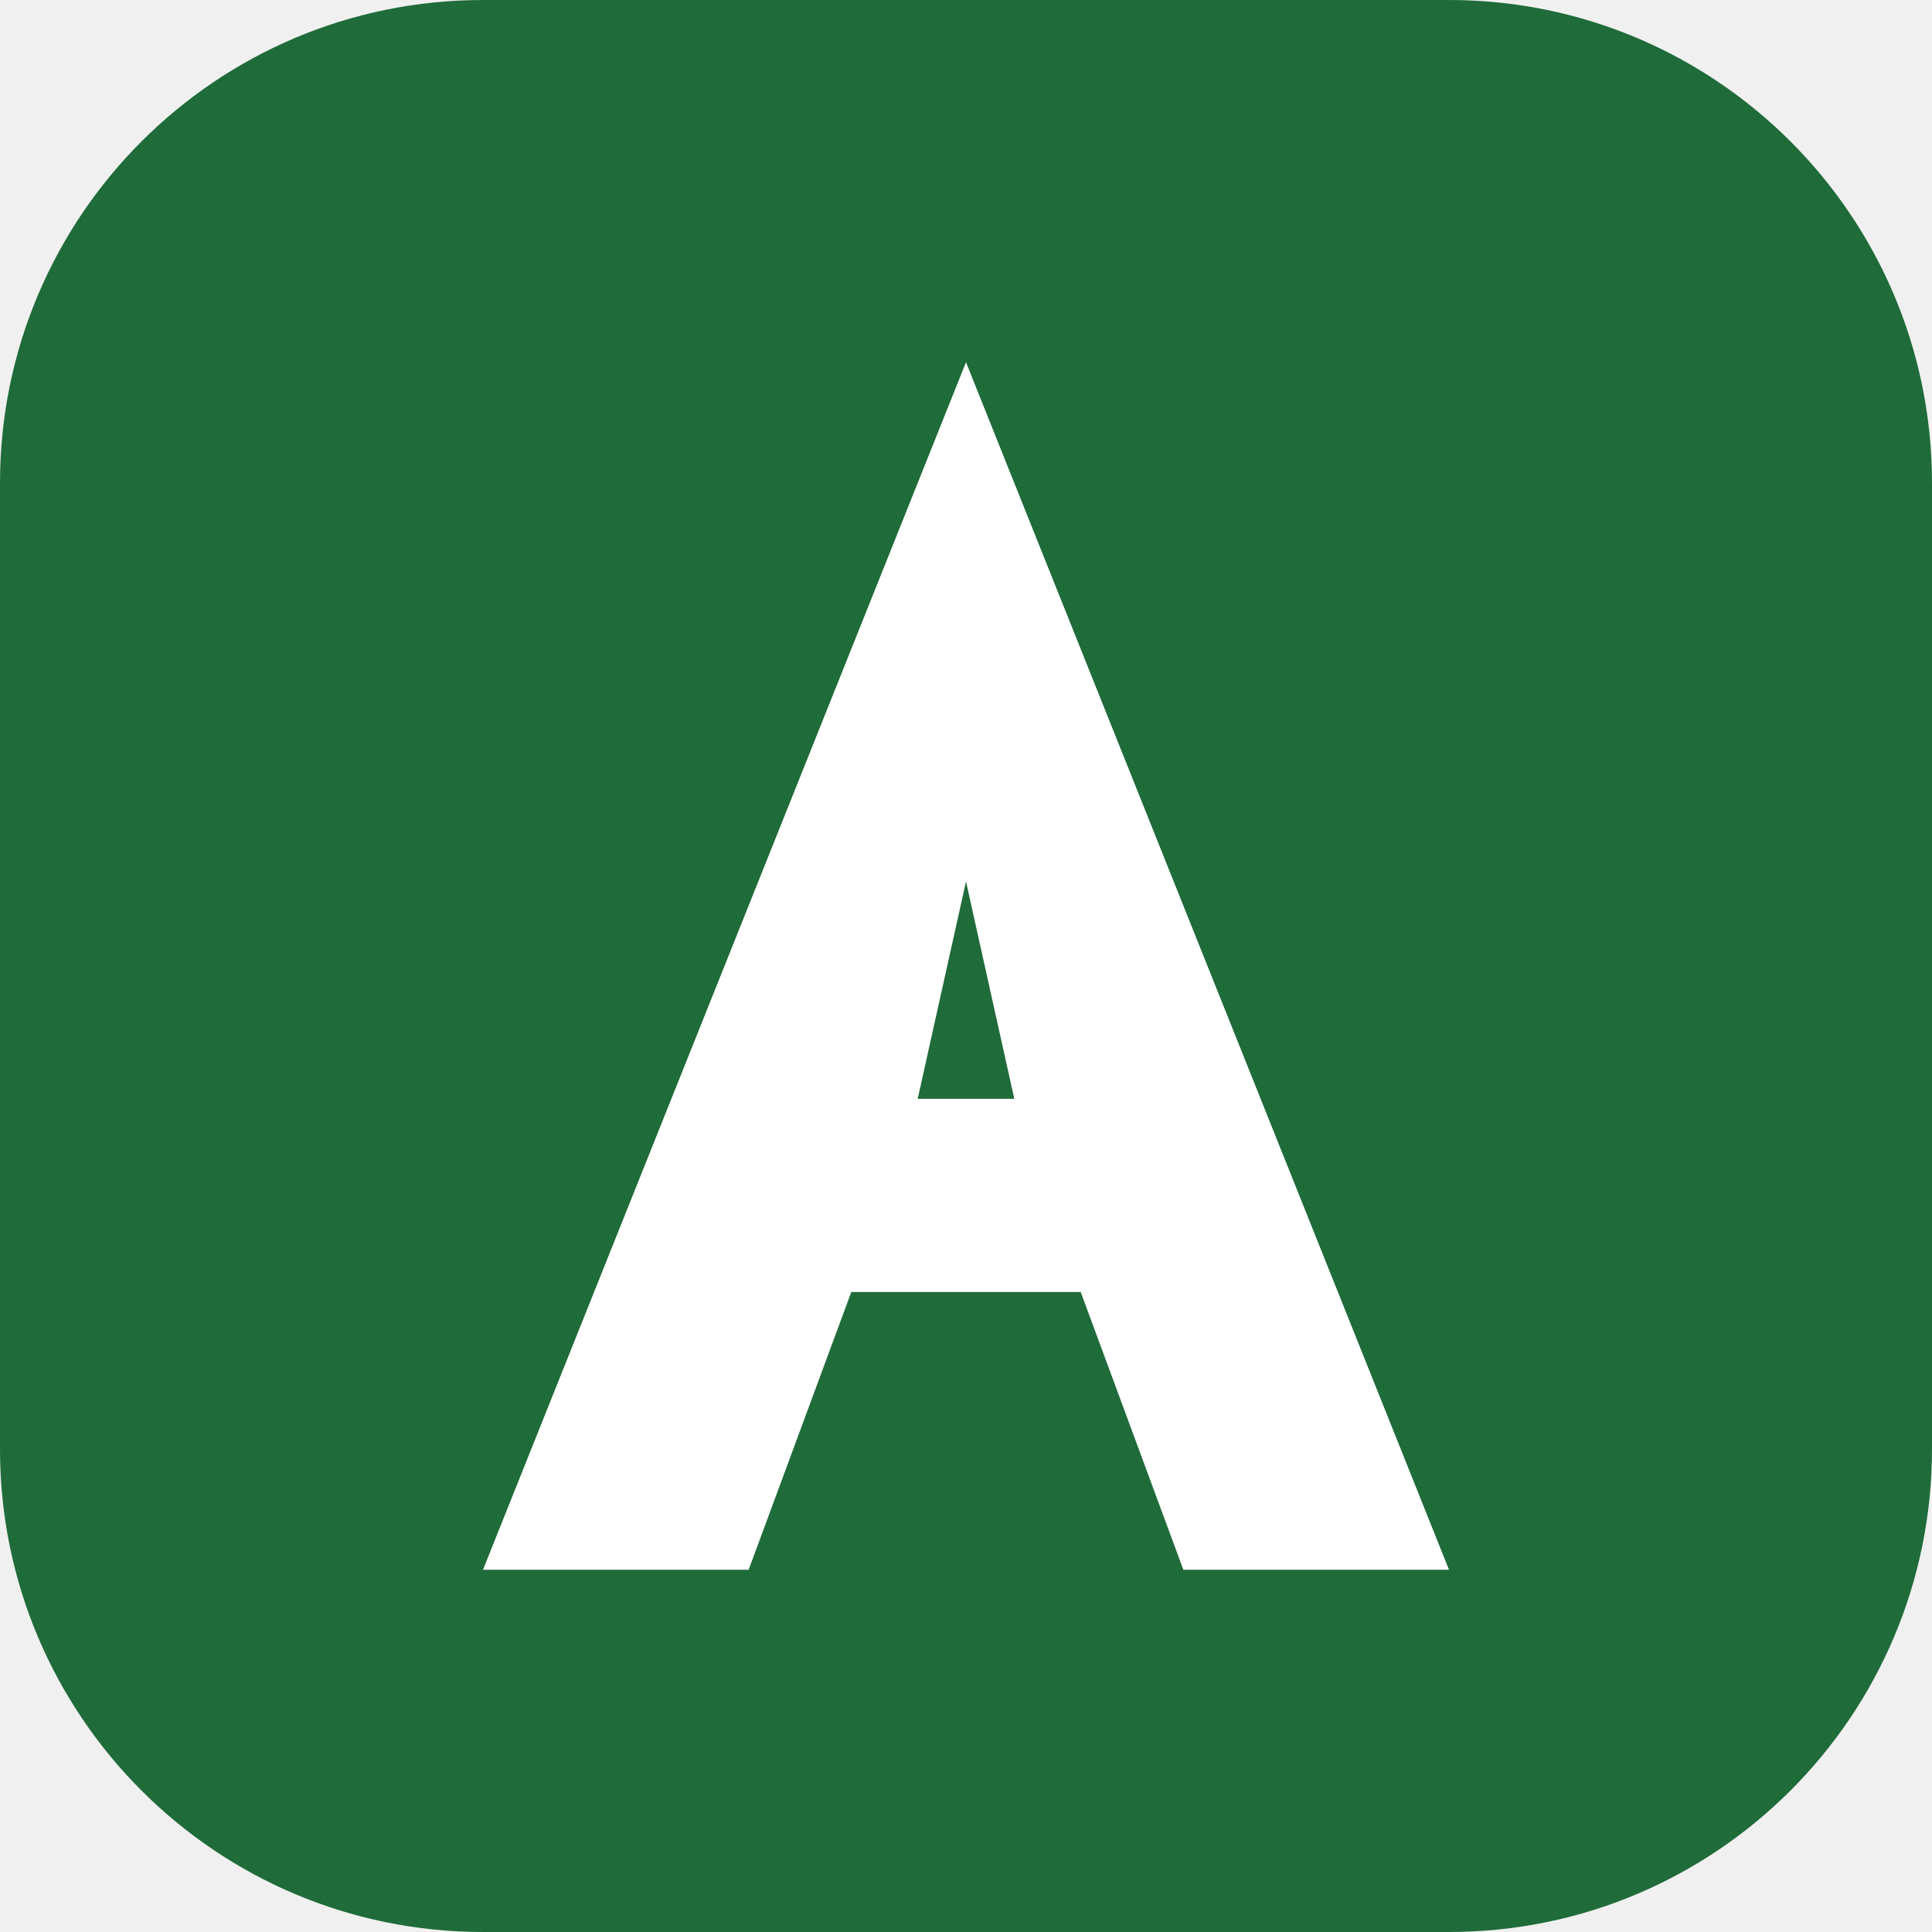
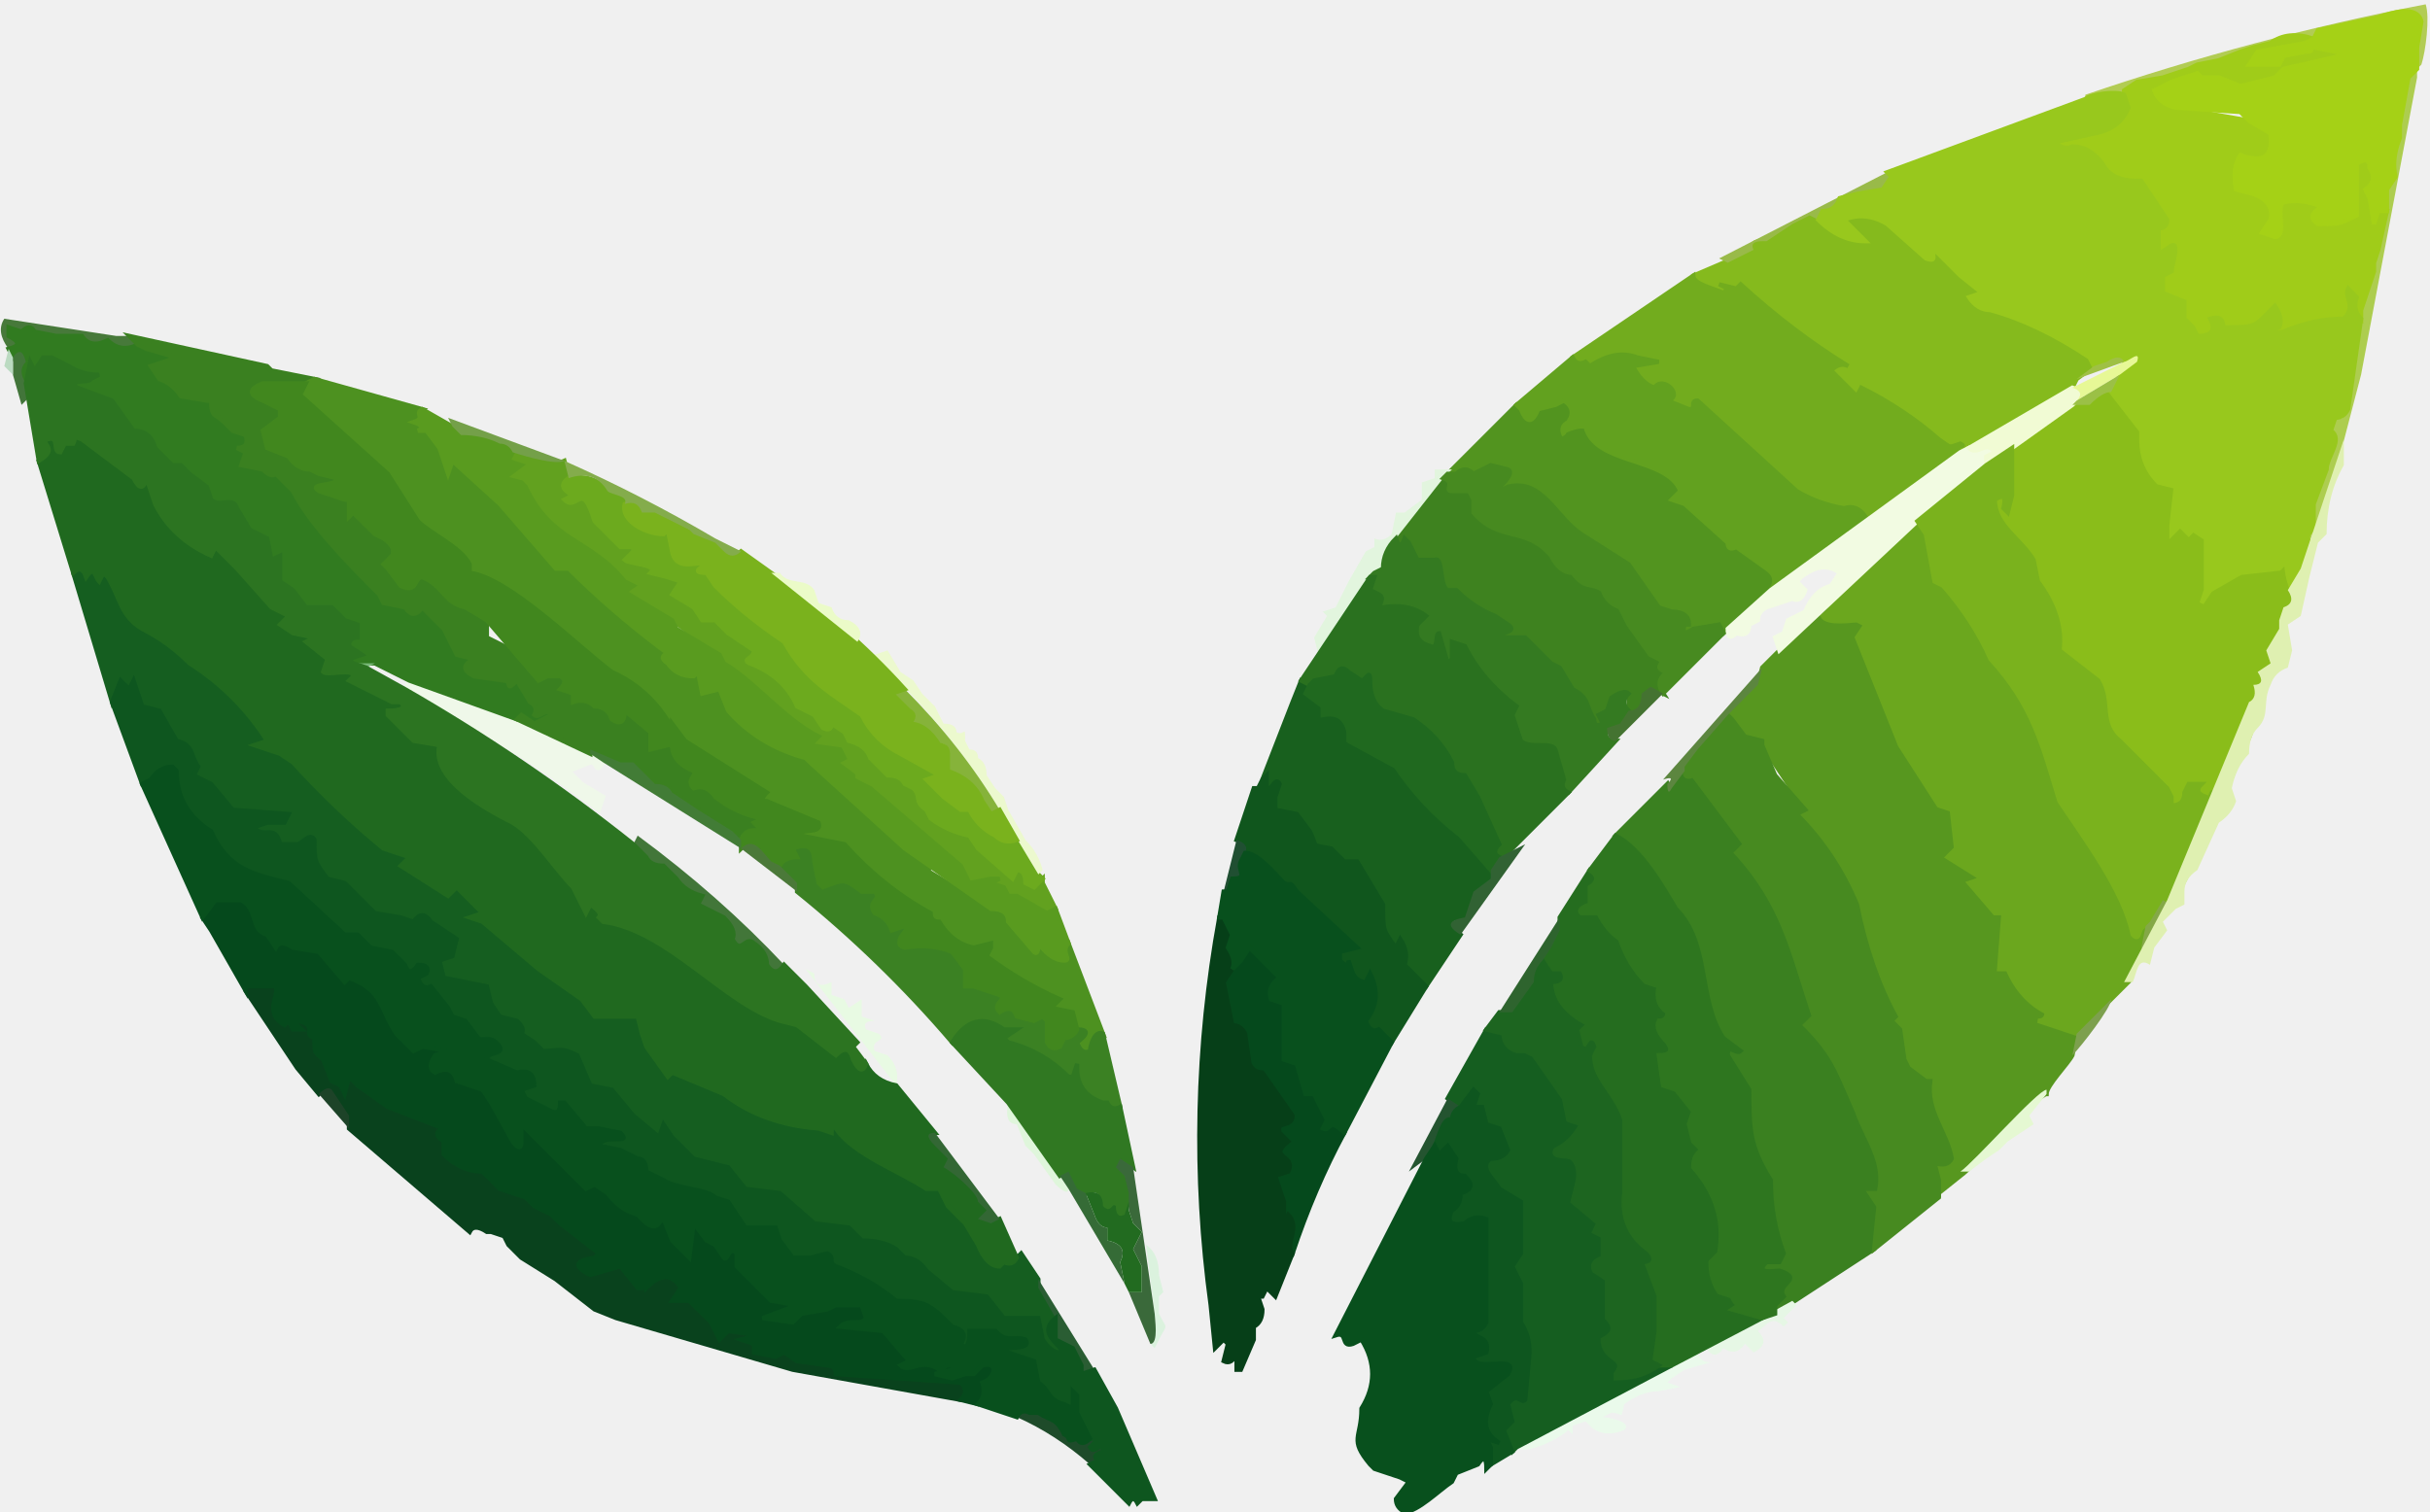
- <svg xmlns="http://www.w3.org/2000/svg" viewBox="0 0 32 32">
-   <rect width="32" height="32" rx="8" fill="#1f6b3a" />
-   <path d="M16 6l8 20h-4.4l-1.7-4.6h-3.8L12.4 26H8z M15.2 18.2h1.6L16 14.6z" fill="#fff" />
+ <svg xmlns="http://www.w3.org/2000/svg" width="564" height="351" fill-rule="evenodd" clip-rule="evenodd" viewBox="0 0 564 351">
+   <path fill="#57971f" stroke="#57971f" d="M424 140q2 2-1 3c1 2 7 1 8 1l2 1-2 3 10 25 9 14 3 1 1 9-2 2 8 5-3 1 6 7h2l-1 13h2q3 7 9 10 0 2-2 2l9 3-1 5c-1 2-6 7-6 9-2 0-17 17-20 19l-5 4v1-4l-1-4q3 1 4-1c-1-6-6-11-5-18h-1l-4-3-1-2-1-7-2-2 1-1q-6-11-9-26-5-12-14-21l2-1-10-15v-1l-4-1-3-4-1-1 2-2 5-5 1-4z" />
+   <path fill="#6ba71e" stroke="#6ba71e" d="m445 121 2 3h2l2 12q7 8 11 17c10 11 12 20 16 33 6 9 15 21 17 31 2 2 1-2 3-2l-1 5 1 1c-1 1-5 6-4 7l-4 4-1 1-5 5-2 2-9-3q2 0 2-2-6-3-9-10h-2l1-13h-2l-6-7 3-1-8-5 2-2-1-9-3-1-9-14-10-25 2-3-2-1c-1 0-7 1-8-1q3-2 1-3z" />
+   <path fill="#85ba1d" stroke="#85ba1d" d="M422 51q5 5 11 5l-5-5q5-2 10 1l9 8c3 1 1-1 2-2l6 6 5 4-3 1q2 3 5 3 11 3 23 11l1 2-4 3-1 2-24 14-2 1c-2-2 2-1 0-2-3 1-2 1-5-1q-8-7-18-12l-1 2-6-6q2-2 4-1-13-8-25-19l-1 1-4-1 2 1-1 1c-2-1-7-2-7-4l14-6q-1-2 2-2h1l6-4 4-2z" />
+   <path fill="#72ac1e" stroke="#72ac1e" d="M393 64c0 2 5 3 7 4l1-1-2-1 4 1 1-1q12 11 25 19-2-1-4 1l6 6 1-2q10 5 18 12c3 2 2 2 5 1 2 1-2 0 0 2l-22 15q-2-3-5-2-6-1-11-4l-23-21c-2 0 0 2-2 2l-5-2c4-1-1-6-3-3q-3-1-5-5l6-1-5-1q-6-2-11 2l-1-1q-2 1-3-1z" />
+   <path fill="#52941f" stroke="#52941f" d="m411 137-11 10-1-2-6 1q-3 2-2-1h1q0-3-4-3l-3-1-7-10-11-7c-6-4-9-13-17-11l-2 1-2 1c1-1 6-5 4-6l-4-1-4 2q-2-2-4 0h-2l1-1 15-15 1 1q2 5 4 0l4-1 2-1q3 2 1 5-2 1-1 3c-1-1 3-2 4-2q1-2 1 0c2 9 19 7 22 15l-2 2 3 1 10 9q0 2 2 1l7 5q3 2 1 5z" />
+   <path fill="#3e821f" stroke="#3e821f" d="M335 111c3 1 0 3 2 3h4l1 2v3c6 7 12 3 18 10q2 4 5 4c3 4 4 2 7 4q1 3 4 4l2 4 5 7 2 1c2 1-2 2 2 3q-3 2-1 5c-4-2-2-2-5 0q0 4-3 4v-4q-1-1-4 1l-1 3-2 1 1 2q-2 1-2-1c-2-3-1-5-5-7l-3-5-2-1-6-6h-5c-3-1 4-1 1-3l-3-2q-5-2-9-6h-2c-2-1-1-8-3-7h-4l-2-4-1-1q-1 3-2 0z" />
+   <path fill="#62a11f" stroke="#62a11f" d="m433 120-22 17q2-3-1-5l-7-5q-2 1-2-1l-10-9-3-1 2-2c-3-8-20-6-22-15h-1c-1 0-5 1-4 2q-1-2 1-3 2-3-1-5l-2 1-4 1q-2 5-4 0l-1-1 13-11q1 2 3 1l1 1q6-4 11-2l5 1-6 1q2 4 5 5c2-3 7 2 3 3l5 2c2 0 0-2 2-2l23 21q5 3 11 4 3-1 5 2zm-314-15c3 1 10 3 12 2l1 4q-3 2 1 4l-2 1c3 3 4-5 7 5l6 6h3v1l-2 2c1 1 8 1 6 3l4 1 3 1-2 3 5 3 2 3h3l1 1 2 2 6 4c0 2-3 2-1 3q8 3 11 10l4 2 2 3q2 1 2-1l3 2 1 2q4 1 5 4l4 4q3 0 4 2l2 1c2 2 0 3 3 5l1 2q4 3 9 4l2 3 8 7 1-2q2 0 2 3l2 1 2-2v1l3 6-2 1-7-4h-2l-1-2-3-1 2-1h-2l-5 1-2-4-21-18-4-2v-1l-4-3 2-1-1-2-7-1 2-2c-8-4-15-13-22-17l-1-2-11-8-10-6q-2 0 1-2l-2-1c-8-10-17-9-23-22l-1-1-4-1 4-3-3-1z" />
+   <path fill="#f2fbe2" stroke="#f2fbe2" d="m461 108-16 13-32 30-1-3 2-1 1-3 4-2q2-5 6-6l2-3q-4-3-9 1l-1 1 2 2q-1 3-3 2l-6 2q-2 1-2 3l-2 1q0 3-3 2-2 2-2-1l10-9 44-32 2-1c2 2 4-2 6 1l-2 1z" />
+   <path fill="#eff8e9" stroke="#eff8e9" d="M95 158a194 194 0 0 1 42 17l3 2c-2 3-1 0-3 0l-5 2 3 3 5 3-1 3q-21-16-45-28z" />
+   <path fill="#adcd4f" d="M561 16v2l-13 69-6 23-6 16q-1-2 1-3v-6l3-8c0-3 4-7 1-9l1-3q2 1 3-2l2-14 1-7v-2l3-9v-2l1-3 2-9v-5l2-3q-1-4 1-9v-3l2-11z" />
+   <path fill="#8abd1a" stroke="#8abd1a" d="m490 91 4 4 3 5v2q0 6 4 10l4 1-1 9v2l2-2 2 2 1-1 3 2v12l-1 3 2-3 7-4 9-1 1-1 1-4q-1 5 1 10 2 3-1 4l-1 3v2l-3 5 1 3-3 2q2 3-1 3 1 3-1 4 1 6-3 12v-1l-3 4-2 6c-3-1-1 2-3 1q-3-1-1-3h-3l-1 2q0 3-3 3v-2l-1-2-11-11c-5-4-2-9-5-14l-9-7q1-8-5-16l-1-5c-3-5-9-8-9-14q3-2 2 2l1 1 1-4v-11l14-10h4q3-3 5-3z" />
+   <path fill="#6caa1e" stroke="#6caa1e" d="M132 111q6-1 9 3c1 1 5 1 4 3-1 4 5 7 9 7l1-1 1 5c1 5 6 2 8 3q-4 2 0 2l2 3q7 7 16 13c5 9 11 12 18 17q3 6 9 9l9 5-3 1 8 7h2q2 4 6 6 2 2 5 1l5 8 1 1-2 2-2-1q0-3-2-3l-1 2-8-7-2-3q-5-1-9-4l-1-2c-3-2-1-3-3-5l-2-1q-1-2-4-2l-4-4q-1-3-5-4l-1-2-3-2q0 2-2 1l-2-3-4-2q-3-7-11-10c-2-1 1-1 1-3l-6-4-2-2-1-1h-3l-2-3-5-3 2-3-3-1-4-1c2-2-5-2-6-3l2-2v-1h-3l-6-6c-3-10-4-2-7-5l2-1q-4-2-1-4z" />
+   <path fill="#b2cc54" d="M561 16v-5l1-6c-1-4-7-2-10-1l-14 3-1 2q-6-2-10 1l-4 1-3 1-5 2-5 1-2 1-6 2-6 1-3 2v1c-2-1-8 0-9 1v-1a587 587 0 0 1 79-21c1 3 0 11-1 14z" />
+   <path fill="#a0cc19" stroke="#a0cc19" d="m537 9-2 1-11 2-2 3h7l1-2 5-1c3 0 0-1 2-1l5 1q3 1 1 1l-13 3-2 2-4 1-4 1-5-2h-4l-1-1-6 2-4 2q1 3 5 4l17 3 5 3q1 8-7 5-2 3-1 8l4 1q5 2 4 6l-2 3 3 1c3 0 0-7 2-8q5-1 9 1-3 2-1 4c5 0 5 0 9-2V38q3-2 3 1 2 3-1 5l1 2 1 6 1-3h2l-2 9-1 3v2l-3 9v2q-2-2-1-5l-2-2c-1 2 2 4-1 7q-7 0-14 3l-5 1 4-2q1-3-1-5c-5 5-4 5-12 5q0-3-3-2 1 4-3 4l-1-2-2-2v-4l-5-2v-4l2-1c0-1 2-7 0-6l-3 2v-6q2 0 2-2l-6-9h-1q-5 0-8-4t-7-4-4-1l9-2q6-1 8-6l-1-3v-1l3-2 6-1 6-2 2-1 5-1 5-2 3-1 4-1q4-3 10-1z" />
+   <path fill="#a5d116" stroke="#a5d116" d="m561 16-2 2-2 11v3q-2 5-1 9l-2 3v5h-2l-1 3-1-6-1-2q3-2 1-5 0-3-3-1v12c-4 2-4 2-9 2q-3-2 1-4-5-2-9-1c-2 1 1 8-2 8l-3-1 2-3q1-4-4-6l-4-1q-1-5 1-8 8 3 7-5l-5-3-2-2-15-1q-4-1-5-4l4-2 6-2 1 1h4l5 2 4-1 4-1 2-2 13-3q2 0-1-1l-5-1c-2 0 1 1-2 1l-5 1-1 2h-7l2-3 11-2 2-1 1-2 14-3c3-1 9-3 10 1l-1 6z" />
+   <path fill="#ecf9ce" d="m241 203-9-15a156 156 0 0 0-29-35v-1l3-1 3 5 3 2 2 3 3 3 2 4q3 0 3 2c2 1 2-2 2 2l1 2q2 0 2 2 2 1 2 4l2 3 2 2 1 3 4 7q3 3 4 7z" />
+   <path fill="#eafaeb" d="M394 314q1 3 4 2l-7 2-3 2-1 1 3 1-5 1q-4 0-8 3c-1 4 0 2-3 2l-2 1c1 0 7 1 5 3q-5 2-8-1l-1-1-3 1v2l-1-1c-2 2-10 6-12 4l36-19z" />
+   <path fill="#e2f5de" d="m337 109-1 1-1 1-11 14q-3 3-3 7l-2 1-1 1-12 18-1-4 3-5-1-1 3-1 3-6 4-7 2-1v-2q2 1 4-1l1-5h2l4-3v-4l3-1v-2z" />
+   <path fill="#347a21" stroke="#347a21" d="M324 125q1 3 2 0l1 1 2 4h4c2-1 1 6 3 7h2q4 4 9 6l3 2c3 2-4 2-1 3h5l6 6 2 1 3 5c4 2 3 4 5 7q0 2 2 1l-1-2 2-1 1-3q3-2 4-1-2 2 0 4l-2 3-3 1q-1 3 2 3l-11 12q-2-1-1-3l-2-7c-1-2-6 0-8-2l-2-6 1-2q-7-6-12-14l-3-1v4l-1 1-2-7c-1 0 0 4-2 3q-4-1-3-5l2-2q-4-3-10-2c-2 0 1-2-1-3l-2-1 1-3h-1l1-1 2-1q0-4 3-7z" />
+   <path fill="#e8fae3" d="m187 225 2 1q0 4 4 2v3l3 1 1 2 3-2v4l3 1q-3 0-2 2l3 1c2 2-2 1-1 4l3 1q3 3 2 7z" />
+   <path fill="#f1fbd4" stroke="#f1fbd4" d="M481 90q3 1 1 3l-1 1-14 10-6 4v-2l2-1c-2-3-4 1-6-1z" />
+   <path fill="#86b33a" d="M210 160q13 13 22 28l-2 1-2-3q-2-5-8-7v-4q0-3-2-2-3-5-7-5 2-2 0-3l-4-4z" />
+   <path fill="#7ab21d" stroke="#7ab21d" d="M467 104v11l-1 4-1-1q1-4-2-2c0 6 6 9 9 14l1 5q6 8 5 16l9 7c3 5 0 10 5 14l11 11 1 2v2q3 0 3-3l1-2h3q-2 2 1 3c2 1 0-2 3-1l5-10v1q-6 17-16 35l-2-1-3 5-1 1c-2 0-1 4-3 2-2-10-11-22-17-31-4-13-6-22-16-33q-4-9-11-17l-2-1-2-11-2-3 16-13zm-322 13q3-1 4 2h3l2 1 7 4 5 2 2 2q2 2 4 0l7 5a175 175 0 0 1 31 27l-3 1 4 4q2 1 0 3 4 0 7 5 2 0 2 2v4q6 2 8 7l2 3 2-1 4 7q-3 1-5-1-4-2-6-6h-2l-4-3-4-4 3-1-9-5q-6-3-9-9c-7-5-13-8-18-17q-9-6-16-13l-2-3q-4 0 0-2c-2-1-7 2-8-3l-1-5-1 1c-4 0-10-3-9-7z" />
+   <path fill="#427639" d="M148 194q19 14 34 30-2 3-4 0 0-3-3-5c-2-2-3 3-5-1q1-2-2-5l-6-3 1-2q-4-1-6-4l-3-3q-3 0-4-2l-3-3z" />
+   <path fill="#99ba49" d="m438 40 1 1-2 3-6 1-4 1q0 3-4 3l-1 2-2-1-4 2-6 4h-1q-3 0-2 2l-6 3-2-1z" />
+   <path fill="#98c81d" stroke="#98c81d" d="m493 22 1 3q-2 5-8 6l-9 2q2 2 4 1 4 0 7 4 2 4 8 4h1l6 9q0 2-2 2v6l3-2c2-1 0 5 0 6l-2 1v4l5 2v4l2 2 1 2q5 0 3-4 3-1 3 2c8 0 7 0 12-5q2 3 1 5l-4 2 5-1q7-3 14-3c3-3 0-5 1-7l2 2q-1 3 1 5l-1 7-2 14q-1 2-3 2l-1 3c3 2-1 6-1 9l-3 8v6q-2 1-1 3l-1 6-3 5q-2-5-1-10l-1 4-1 1-9 1-7 4-2 3 1-3v-12l-3-2-1 1-2-2-2 2v-2l1-9-4-1q-4-4-4-10v-2l-7-9 2-4 4-3c1-3-2 0-3 0q-1-2-4 0l-3 1-1-2q-12-8-23-11-3 0-5-3l3-1-5-4-6-6c-1 1 1 3-2 2l-9-8q-5-3-10-1l5 5q-6 0-11-5l1-2q3 0 4-3l4-1 6-1 2-3-1-1 46-17c1-1 7-2 9-1z" />
+   <path fill="#47793a" d="M27 78h3l2 2q-4 2-7-1-4 2-6-1h-6l-5-1q-1-2-3 0l-3-1v2q4 2 0 3-3-4-1-7z" />
+   <path fill="#317b20" stroke="#317b20" d="m32 80 2 1 7 2-1 1-5 1 2 3q3 1 5 4l6 1h1c0 4 1 3 3 5l2 2 3 1q0 3-2 3l2 1-1 3 5 1q1 2 3 1l4 4c4 8 14 18 20 24l1 2 5 1q2 3 4 0l5 5 3 6 4 1q-4 2 0 4l7 1c2 0 0 3 3 0l3 5q2 2 1 3c1 1 3-2 4 0l-4 2-3-2-1 1-25-9-8-4h-5l-1-1 3-1-3-2q0-2 2-2v-3l-3-1-3-3h-6l-6-6v-6l-2 1-1-5-4-2-3-5c-1-3-4 0-6-2l-1-3-4-3-2-2h-2l-2-2-2-2q-1-4-5-4l-5-7-8-3c-3-2 3-1 3-2l2-1q-4 0-7-2l-4-2h-2l-2 3-1-2-1 5q-2-2 0-5-1-4-3-1l-1-2q4-1 0-3v-2l3 1q2-2 3 0l5 1h6q2 3 6 1 3 3 7 1z" />
+   <path fill="#3a8020" stroke="#3a8020" d="m30 78 32 7 1 1 10 2-2 1H61q-5 2 0 4l4 2v2l-4 3 1 4 5 2q2 3 5 3l2 1 4 1c1 2-7 1-4 3l6 2h1v4l1-1 5 5 2 1q3 2 2 4l-2 2 1 1 3 4c4 2 3-2 5-2 5 2 5 6 10 7l5 3v4l4 2 10 7h3q2 2 0 3l3 1v2q3-1 5 1 3 0 4 3 3 2 3-2l6 5v4l4-1h1q0 5 5 6c1 1-2 2 0 4q3-1 5 2 5 4 11 5l-2 1 2 2q-4-1-5 2l-2-2-8-5-6-4q-1-2-4-2l-5-5h-3l-7-3v1l-17-8 1-1 3 2 4-2c-1-2-3 1-4 0q1-2-1-3l-3-5c-3 3-1 0-3 0l-7-1q-4-2 0-4l-4-1-3-6-5-5q-2 3-4 0l-5-1-1-2c-6-6-16-16-20-24l-4-4q-1 1-3-1l-5-1 1-3-2-1q3 0 2-3l-3-1-2-2c-2-2-3-1-3-5h-1l-6-1q-2-3-5-4l-2-3 6-2-7-2-2-1zm361 101q0 2 2 1 6 5 8 11l4 5-2 2c11 12 13 23 18 38l-2 2c7 7 8 11 12 20 2 6 7 12 5 19h-2l2 3-1 10-23 15v-2l2-2c-2-3 5-4-1-6-1 0-6 1-3-2h3l1-2q-3-8-3-17c-5-8-5-12-5-21l-5-8c0-3 2 0 3-1l-4-3c-6-9-3-22-11-30-3-5-8-14-14-17l12-12q1 3 1 1z" />
+   <path fill="#478a20" stroke="#478a20" d="m400 147-14 14q-2-3 1-5c-4-1 0-2-2-3l-2-1-5-7-2-4q-3-1-4-4c-3-2-4 0-7-4q-3 0-5-4c-6-7-12-3-18-10v-3l-1-2h-4c-2 0 1-2-2-3l1-1h2q2-2 4 0l4-2 4 1c2 1-3 5-4 6l2-1 2-1c8-2 11 7 17 11l11 7 7 10 3 1q4 0 4 3h-1q-1 3 2 1l6-1zm1 19 1 1 3 4 4 1v1l3 7 7 8-2 1q9 9 14 21 3 15 9 26l-1 1 2 2 1 7 1 2 4 3h1c-1 7 4 12 5 18q-1 2-4 1l1 4v4l-15 12 1-10-2-3h2c2-7-3-13-5-19-4-9-5-13-12-20l2-2c-5-15-7-26-18-38l2-2-12-16q-2 1-2-1v-1l3-4z" />
+   <path fill="#4d9120" stroke="#4d9120" d="m73 88 25 7c-2 1 1 2-2 3q3 1 1 2h2l3 4 2 6 1-3 11 10 13 15h3q10 10 22 19c2 1-2 1 1 3q2 3 6 3l1-1 1 5 4-1 2 5q7 8 18 11l1 1 22 20 7 4-2 1 15 9q4 0 4 3l6 7q1 1 1-2 3 4 6 4c2 0-1-2 1-4l8 21c-2-1-3 3-3 4q-1 1-3-2 4-3 0-3l-1-4-5-1 2-2q-9-4-17-10l1-2v-1l-4 1q-5-2-8-6-2 0-2-2-11-7-20-16h-1l-2-1-7-1c-1-2 5 0 4-3l-12-5q-2 0 0-2l-1-1-18-11-3-4v1q-5-9-14-13c-8-6-24-22-33-23v-2c-2-4-9-7-12-10l-7-11-20-18-3-1h3l1-2z" />
+   <path fill="#3b8123" stroke="#3b8123" d="M250 239q4 0 0 3 1 3 3 2c0-1 1-5 3-4l4 17q-2 1-3-1h-1q-6-2-6-8v-1l-1 3h-1q-6-5-14-8l-1-1 3-2h-3q-7-4-12 3a272 272 0 0 0-36-35v-2l-4-4q1-3 4-2l-1-2q5-2 5 3l1 5 1 1c5-2 5-2 9 1h3c2 2-2 2 0 5q3 1 4 4l3-1c3-1-4 4 0 5q6-1 11 1l3 4v4h2l6 2c2 1-2 2 0 4q3-2 4 1l4 1 2-1 1 1v5q1 2 3 1l1-2q2 1 3-2z" />
+   <path fill="#599b1f" stroke="#599b1f" d="m98 95 7 4 2 2q5 0 9 2 2 0 3 2l-1 2 3 1-4 3 4 1 1 1c6 13 15 12 23 22l2 1q-3 2-1 2l10 6 1 2 10 6 1 2c7 4 14 13 22 17l-2 2 7 1 1 2-2 1 4 3v1l4 2 21 18 2 4 5-1h2l-2 1 3 1 1 2h2l7 4 2-1 3 8c-2 2 1 4-1 4q-3 0-6-4 0 3-1 2l-6-7q0-3-4-3l-20-14-22-20-1-1q-11-3-18-11l-2-5-4 1-1-5-1 1q-4 0-6-3c-3-2 1-2-1-3q-12-9-22-19h-3l-13-15-11-10-1 3-2-6-3-4h-2q2-1-1-2c3-1 0-2 2-3z" />
+   <path fill="#41871e" stroke="#41871e" d="m71 89-1 2h-3l3 1 20 18 7 11c3 3 10 6 12 10v2c9 1 25 17 33 23q9 4 14 13v-1l3 4 19 12q-2 2 0 2l12 5c1 3-5 1-4 3l10 2q9 10 20 16 0 2 2 2 3 5 8 6l4-1v1l-1 2q8 6 17 10l-2 2 5 1 1 4q-1 2-3 2l-1 2q-2 1-3-1v-5l-1-1-2 1-4-1q-1-3-4-1c-2-2 2-3 0-4l-6-2h-2v-4l-3-4q-5-2-11-1c-4-1 3-6 0-5l-3 1q-1-3-4-4c-2-3 2-3 0-5h-3c-4-3-4-3-9-1l-1-1-1-5q0-5-5-3l1 2q-3 0-4 2l-2-1c-2-2-4-6-7-3v-2q1-3 5-2l-2-2 2-1q-6-1-11-5-2-3-5-2c-2-2 1-3 0-4q-5-2-5-6h-1l-4 1v-4l-6-5q0 4-3 2-1-3-4-3-2-2-5-1v-2l-3-1q2-2 0-3h-3l-2 1-12-14-5-3c-5-1-5-5-10-7-2 0-1 4-5 2l-3-4-1-1 2-2q1-2-2-4l-2-1-5-5-1 1v-4h-1l-6-2c-3-2 5-1 4-3l-4-1-2-1q-3 0-5-3l-5-2-1-4 4-3v-2l-4-2q-5-2 0-4z" />
+   <path fill="#84ac4c" d="M131 107q18 8 35 18l6 3q-2 2-4 0l-2-2-5-2-1-1-8-4h-3q-1-3-4-2c1-2-3-2-4-3q-3-5-9-3z" />
+   <path fill="#427c36" d="M172 195v2l-32-20-3-2v-1l7 3h3l5 5q3 0 4 2l6 4 8 5z" />
+   <path fill="#e6f7e5" d="m416 302 1 1-3 3 1 1-1 1c-3-3-4 0-6 1q3 3-1 5l-2-2q-2 3-5 1-2 3-4 0z" />
+   <path fill="#e5f8d2" d="m475 254-4 5 1 2-3 2-3 2-2 2-3 2-4 3h-2c3-2 18-19 20-19" />
+   <path fill="#5c863f" d="m409 155-1 4-7 7-7 8-3 4v1l-3 4q-1 2-1-1 2-2-1-1z" />
+   <path fill="#74a049" d="m104 97 27 10c-2 1-9-1-12-2q-1-2-3-2-4-2-9-2l-2-2z" />
+   <path fill="#ebfbc8" d="M179 133h2c2 3 6 1 8 4l1 3 3 1q1 3 4 3 4 2 2 5z" />
+   <path fill="#dff6db" d="m234 256 14 20c0 2-3-1-3-1l-5-7-2-2-2-5q-3 0-2-5" />
+   <path fill="#dbf2de" d="M266 289q3 2 3 7l1 4-1 1v4c2 4 2 2 0 6l-1 2-1-1c2 0 1-6 1-7z" />
+   <path fill="#307822" stroke="#307822" d="m260 257 3 14-3-2-1 2 2 2 1 4v2l-1 3q-3 1-2-2c-1-1-1 2-3 0q0-5-4-3l-2-1-2-4-2 1-12-17-13-14q5-8 12-3h3l-3 2 1 1q8 2 14 8h1l1-3v1q0 6 6 8h1q1 2 3 1z" />
+   <path fill="#e7f896" d="m492 87-10 6q2-2-1-3l12-6c1 0 4-3 3 0z" />
+   <path fill="#447331" d="m386 161-11 11q-2 0-2-3l3-1 2-3q3 0 3-4c3-2 1-2 5 0" />
+   <path fill="#4b7939" d="m181 201 4 4v2l-13-10c3-3 5 1 7 3z" />
+   <path fill="#84a847" d="m504 210-6 11-1-1 1-5 1-1 3-5z" />
+   <path fill="#dff0b1" d="M544 102v6q-4 7-4 16l-2 2-2 8-2 9-3 2 1 6-1 4q-3 1-4 4c-2 4 0 7-3 10q-2 2-2 6-3 3-4 8l1 3q-1 3-4 5l-5 11q-3 2-3 5v3l-2 1-3 3 1 2-3 4-1 4c-3-2-3 2-4 4h-2l10-19 19-46q2-1 1-4 3 0 1-3l3-2-1-3 3-5v-2l1-3q3-1 1-4l3-5z" />
+   <path fill="#7da04e" d="M490 232c0 2-7 11-9 13l1-5 2-2z" />
+   <path fill="#9fc045" d="m493 84-11 4 4-3 3-1q3-2 4 0" />
+   <path fill="#9bc046" d="m492 87-2 4q-2 0-5 3h-4l1-1z" />
+   <path fill="#42753a" d="m6 89 1 3-2 2-2-7v-4q2-3 3 1-2 2 0 5" />
+   <path fill="#bbdac1" d="m2 81 1 2v4l-2-2z" />
+   <path fill="#78b877" d="m87 154-2 1-3-1z" />
+   <path fill="#98b98a" d="M61 85h1z" />
+   <path fill="#155e20" stroke="#155e20" d="m237 291 4 6v2l4 7c-5 4 3 7 1 8q-2 0-4-3l-1-5h-8l-4-5-8-1-6-5q-2-3-5-3l-2-2q-3-2-8-2l-3-3-8-1-8-7-8-1-4-5-8-2-5-5-2-3-1 3-6-5-5-6-5-1-3-7c-4-2-4-1-8-1l-2-2-3-2q1-1-1-3l-4-1-2-3-1-4-10-2-1-4 3-1 1-4-6-4q-2-3-4 0l-3-1-6-1-2-2-5-5-4-1c-3-4-3-4-3-9-1-2-3 1-4 1h-4c-1-5-4-1-6-4l3-1h4l1-2-13-1-5-6-4-2 1-2c-2-3-1-5-5-6l-4-7-4-1-2-6-1 2-2-2-2 5-9-30q2-2 3 1c2-3 2 0 3 1l1-2 1 1c3 5 3 9 8 12q6 3 11 8 10 7 18 18l-3 1 6 2 3 2q10 11 21 20l6 2-2 2 11 7 2-2 6 6-3 1 3 1 13 11 10 7 3 4h10l1 4 1 3 5 7 1-1 12 5q9 7 22 8l3 1s0-3 1-1c4 6 15 10 21 14h3l2 4 13 13q2 1 3-1zm108-52 4 1q0 3 3 4h2l2 1 7 10 1 5 3 1q-2 4-6 6c-1 2 3 1 4 2q2 2 1 6l-1 4 6 5-1 2 2 1v5q-3 1-2 3l3 2v9q3 3-1 5c0 5 6 4 3 8v1q6 0 10-3h3l-36 19-1 1-2-5 2-2-1-4c2-3 3 0 4-1l1-11q1-4-2-7v-9l-2-4 2-3v-12l-5-3c-1-2-5-5-2-7q3 0 4-2l-2-5-3-1-1-4h-2l1-3-1-1-3 4-3-2z" />
+   <path fill="#256d1f" stroke="#256d1f" d="M369 202q3 2 0 4v4l-2 2h4q2 4 5 6 2 6 6 10l3 1q0 4 2 6 0 2-2 2-1 3 2 5 2 3-2 3l1 7 3 1 4 5-1 3 1 4 2 2q-2 1-2 4 7 9 6 20l-2 2q0 4 2 7l3 1c1 3 3 1 0 3l7 2-21 11h-3l-2-1 1-7v-8l-3-8q3 0 1-2-7-5-6-14v-17c-2-6-7-9-7-15l1-2c-1-3-1 2-3 0l-1-4 1-1q-6-4-7-10 2 0 2-2h-2l-2-3q0-2 2-3l2-4v-3z" />
+   <path fill="#18601e" stroke="#18601e" d="m302 158 2 1-1 2 4 3v2q5-1 6 4v2l11 6q6 9 15 16l7 8v2l-4 3-2 6q-6 0-1 4l-8 12-5-5q1-3-1-6l-1 2c-3-4-3-4-3-10l-6-10h-3l-3-3c-5-1-3 0-5-4l-3-4-5-1v-3l1-3c-1-2-2 2-3 1v-3l-1 1 7-18z" />
+   <path fill="#09421d" stroke="#09421d" d="m223 325-39-7-41-12-5-2-9-7-8-5-3-3-1-2-3-1h-1q-3-2-4 0l-28-24v-3l-4-6q-1-1-3 1l-5-6-12-18v-1h7c1 2-3 6 2 9l1-1 1 2h2l-2-2h1c5 1 1 3 4 4 0 4 0 3 2 5l2 5 2 1 1 2 1-4 2 2 7 5 3 1 10 4q-3 1 0 3v3q4 3 9 4l4 4 3 1 3 1 2 2 4 2 2 2q5 2 9 7l-1 1q-7 1-1 4l7-2 4 5h1q0-2 1 0 5-5 8 0l-2 3h4l5 5 2 4 2-2 7 1-4 1 3 1v2l5 1 2-1 3 2 7 1q2 0 2 2l29 2q2 2 0 4z" />
+   <path fill="#05491c" stroke="#05491c" d="m227 326-4-1q2-2 0-4l-29-2q0-2-2-2l-7-1-3-2-2 1-5-1v-2l-3-1 4-1-7-1-2 2-2-4-5-5h-4l2-3q-3-5-8 0 0-2-1 0h-1l-4-5-7 2q-6-3 1-4l1-1-9-7-2-2-4-2-2-2-3-1-3-1-4-4q-5 0-9-4v-3q-3-2 0-3l-13-5-7-5-2-2-1 4-1-2-2-1-2-5c-2-2-2-1-2-5-3-1 1-3-4-4h-1l2 2h-2l-1-2-1 1c-5-3-1-7-2-9h-7v1l-8-14-2-3 3-4h6c4 2 2 7 6 8l2 3q1-2 4 0l6 1 6 7 1-1c8 3 7 7 11 13l4 4 2-1 6 1-3 1q-2 3 0 4 4-2 5 2l6 2 2 3 5 9s2 3 2 0v-4l17 14 3 2q3 4 7 5l2 2c3 2 3-1 4-1l2 5 2 2 2 2 1-8 3 4 2 1 2 3c1 1 1-3 3-1v3l8 8 6 1-8 3 7 1 2-2 8-2h6l1 3c-1 2-4 0-6 2l10 1 6 7-2 1c2 2 5-2 9 1l2-1q3 0 1 1l-4 1 4 1 3-1h2l2-2c4-1 3 3 0 4q1 3-1 5zm85-63q-7 13-12 28c-2-2 2-6-1-9l-1 2v-5l-2-6 3-1c2-4-5-3 0-7l-2-2c-1-3 3-1 3-4l-7-10q-2 0-3-2l-1-7q-1-2-3-2l-2-10 2-3 2-2 2-3 1 1 6 6q1 0 0 0-2 2-2 5l3 1v13l3 1 2 7h2l3 6-1 2c2 1 1-3 5 1z" />
+   <path fill="#2a711f" stroke="#2a711f" d="M318 134h1l-1 3 2 1c2 1-1 3 1 3q6-1 10 2l-2 2q-1 4 3 5c2 1 1-3 2-3l2 7 1-1v-4l3 1q4 8 12 14l-1 2 2 6c2 2 7 0 8 2l2 7q-1 2 1 3l-11 11-3 3-2 1q-2-1 0-3l-5-11-3-5q-3 0-3-3-3-6-9-10l-7-2q-3-2-3-7c0-3-1 0-2 0l-3-2q-1-2-3 1l-5 1-1 1-2-1z" />
+   <path fill="#20691f" stroke="#20691f" d="M201 247q2 4 7 5l9 11q-3 0 0 3l3 3-1 2c2 1 8 6 8 8l2 2-2 2 3 1 2-1 4 9q-1 2-3 1l-1 1q-3 0-5-5l-3-5-4-4-2-4h-3c-6-4-17-8-21-14-1-2-1 1-1 1l-3-1q-13-1-22-8l-12-5-1 1-5-7-1-3-1-4h-10l-3-4-10-7-13-11-3-1 3-1-6-6-2 2-11-7 2-2-6-2q-11-9-21-20l-3-2-6-2 3-1q-7-11-18-18-5-5-11-8c-5-3-5-7-8-12l-1-1-1 2c-1-1-1-4-3-1q-1-3-3-1l-8-26c5-3 0-4 2-5 3-1 1 3 3 3l1-2h2c1-2-1-2 2-1l12 9q2 4 3 0l2 6q4 7 13 12l1-2 4 4 1 1 8 9 4 2-2 2 3 2 5 1-2 1 5 4-1 3c1 1 7-1 7 1l-1 1 10 5h2c2 2-2 2-3 2v1l6 6 6 1c-2 8 11 15 17 18 5 3 10 11 14 15l3 6 1-2q3 2 2 3l1 1c15 2 28 19 41 23l4 1 1 1q5 2 8 6 3-3 4 1 2 4 3 1zm147-48-2 3-7-8q-9-7-15-16l-11-6v-2q-1-5-6-4v-2l-4-3 1-2 1-1 5-1q1-3 3-1l3 2c1 0 2-3 2 0q0 5 3 7l7 2q6 4 9 10 0 3 3 3l3 5 5 11q-2 2 0 3z" />
+   <path fill="#1d6520" stroke="#1d6520" d="m358 223 2 3h2q1 2-2 2 0 6 7 10l-1 1 1 4c2 2 2-3 3 0l-1 2c0 6 5 9 7 15v17q-1 9 6 14 2 2-1 2l3 8v8l-1 7 2 1q-4 3-10 3v-1c3-4-3-3-3-8q4-2 1-5v-9l-3-2q-1-2 2-3v-5l-2-1 1-2-6-5 1-4q1-4-1-6c-1-1-5 0-4-2q4-2 6-6l-3-1-1-5-7-10-2-1h-2q-3-1-3-4l-4-1 3-4h3l5-7q0-3 2-5z" />
+   <path fill="#063f18" stroke="#063f18" d="M283 213h1l2 4-1 3q2 3 1 5l-2 3 2 10q2 0 3 2l1 7q1 2 3 2l7 10c0 3-4 1-3 4l2 2c-5 4 2 3 0 7l-3 1 2 6v5l1-2c3 3-1 7 1 9l-4 10-2-2-1 2h-1l1 3q0 3-2 4v3l-3 7h-1v-4q-1 3-3 2l1-4-1-1-2 2-1-10a286 286 0 0 1 2-90z" />
+   <path fill="#3a693a" d="m263 271 5 34c0 1 1 7-1 7l-5-12h3v-6l-2-4 2-4-2-2-1-3v-4l-1-4-2-2 1-2z" />
+   <path fill="#10561d" stroke="#10561d" d="m331 229-8 13-3-3q-2 1-3-2 4-5 1-11l-1 2q-2 0-3-2l-1-3q0 2-2 0v-2l4-1-14-13c-2-3-1-1-3-2-2-2-6-7-9-7q1-2-2-3l4-12h1l1-2 1-1v3c1 1 2-3 3-1l-1 3v3l5 1 3 4c2 4 0 3 5 4l3 3h3l6 10c0 6 0 6 3 10l1-2q2 3 1 6z" />
+   <path fill="#2e761f" stroke="#2e761f" d="M375 194c6 3 11 12 14 17 8 8 5 21 11 30l4 3c-1 1-3-2-3 1l5 8c0 9 0 13 5 21q0 9 3 17l-1 2h-3c-3 3 2 2 3 2 6 2-1 3 1 6l-2 2v2l-3 1-7-2c3-2 1 0 0-3l-3-1q-2-3-2-7l2-2q2-11-6-20 0-3 2-4l-2-2-1-4 1-3-4-5-3-1-1-7q4 0 2-3-3-3-2-5 2 0 2-2-3-2-2-6l-3-1q-4-4-6-10-3-2-5-6h-4q-1-1 2-2v-4q3-2 0-4z" />
+   <path fill="#356b36" d="m252 277 2 5q1 3 3 3v3q5 1 3 5l1 5-13-22-2-3 2-1 2 4z" />
+   <path fill="#226b20" d="M252 277q4-1 4 3c2 2 2-1 3 0q0 3 2 2l1-3v2l1 3 2 2-2 4 2 4v6h-3l-1-2-1-5q2-4-3-5v-3q-2 0-3-3z" />
+   <path fill="#336734" d="m217 263 15 20-2 1-3-1 2-2-2-2c0-2-6-7-8-8l1-2-3-3q-3-3 0-3" />
+   <path fill="#1e4b2a" d="M253 334h2l-2 2c1 2 3-2 3 1q-3 1-1 2l-2 1q-8-7-17-11 1-2 3-1h2c3 2 4 1 6 5 2 1 0 2 3 1q2 2 3 0" />
+   <path fill="#2e642e" d="M362 213v3l-2 4-2 3q-2 2-2 5l-5 7h-3z" />
+   <path fill="#2a5d33" d="m241 297 13 21-3 1v-2l-2-4-4-2v-5l-4-7z" />
+   <path fill="#316233" d="m354 196-15 21q-5-3 1-4l2-6 4-3v-2l2-3 2-1z" />
+   <path fill="#245430" d="m336 255 3 2q-2 1-2 3c-2-1-3 4-4 6l-2 3-4 3z" />
+   <path fill="#0e561f" stroke="#0e561f" d="M245 306v5l4 2 2 4v2l3-1 5 9 9 21h-3l-1 1q-1-2-2 0l-9-9 2-1q-2-1 1-2c0-3-2 1-3-1l2-2h-2q-2-1-3-6v-4l-1-1v4l-2-1c-4-1-3-3-6-5l-1-5-6-2c-3-2 6 0 4-3-3-1-4 1-7-2h-6c0 1 0 5-2 3q2-3-2-4c-5-5-6-6-13-6q-6-5-14-8c-2-1 0-2-2-3l-4 1h-4l-3-4-1-3h-7l-4-6-3-1c-2-2-9-2-12-4l-4-2q0-3-2-3l-4-2-5-1c1-3 8 0 5-3l-5-1h-3l-5-6h-1q0 3-2 2l-6-3-1-2 3-1q-1-4-4-3l-7-3c0-2 4-1 3-3-2-3-4-1-5-2l-3-4-3-1-1-2-4-5q-2 0-3-2l2-1q0-2-2-2-2 3-3 0l-3-3-5-1-3-3h-3l-13-12c-8-2-14-3-18-12q-8-5-8-14l-1-1q-3 0-5 3l-2 1-7-19 2-5 2 2 1-2 2 6 4 1 4 7c4 1 3 3 5 6l-1 2 4 2 5 6 13 1-1 2h-4l-3 1c2 3 5-1 6 4h4c1 0 3-3 4-1 0 5 0 5 3 9l4 1 5 5 2 2 6 1 3 1q2-3 4 0l6 4-1 4-3 1 1 4 10 2 1 4 2 3 4 1q2 2 1 3l3 2 2 2c4 0 4-1 8 1l3 7 5 1 5 6 6 5 1-3 2 3 5 5 8 2 4 5 8 1 8 7 8 1 3 3q5 0 8 2l2 2q3 0 5 3l6 5 8 1 4 5h8l1 5q2 3 4 3c2-1-6-4-1-8zm106 31-5 3v-4l-1-2 3 1q-5-3-2-9l-1-3 5-4c3-5-8 0-8-4l3-1c1-4-3-3-3-5q2 0 3-2v-24q-3-1-5 1-4 2-3-3 3-1 2-4 4-1 1-4-2-1-2-4l-2-3-2 2-1-2c1-2 2-7 4-6q0-2 2-3l3-4 1 1-1 3h2l1 4 3 1 2 5q-1 2-4 2c-3 2 1 5 2 7l5 3v12l-2 3 2 4v9q2 3 2 7l-1 11c-1 1-2-2-4 1l1 4-2 2z" />
+   <path fill="#204f32" d="M287 195q3 1 2 3l-1 2c-1 2 2 4-2 4l-1 3h-1z" />
+   <path fill="#08501d" stroke="#08501d" d="M253 334q-2 2-3 0c-3 1-1 0-3-1-2-4-3-3-6-5h-2q-2-1-3 1l-9-3q2-2 1-5c3-1 4-5 0-4l-2 2h-2l-3 1-4-1 4-1q2-1-1-1l-2 1c-4-3-7 1-9-1l2-1-6-7-10-1c2-2 5 0 6-2l-1-3h-6l-2 1-6 1-2 2-7-1 8-3-6-1-8-8v-3c-2-2-2 2-3 1l-2-3-2-1-3-4-1 8-2-2-2-2-2-5c-1 0-1 3-4 1l-2-2q-4-1-7-5l-3-2-2 1-15-15v4c0 3-2 0-2 0l-5-9-2-3-6-2q-1-4-5-2-2-1 0-4l3-1-6-1-2 1-4-4c-4-6-3-10-11-13l-1 1-6-7-6-1q-3-2-4 0l-2-3c-4-1-2-6-6-8h-6l-3 4-14-31 2-1q2-3 5-3l1 1q0 9 8 14c4 9 10 10 18 12l13 12h3l3 3 5 1 3 3q1 3 3 0 3 0 2 2l-2 1q1 3 3 2l4 5 1 2 3 1 3 4c1 1 3-1 5 2 1 2-3 1-3 3l7 3q4-1 4 3l-3 1 1 2 6 3q2 1 2-2h1l5 6h3l5 1c3 3-4 0-5 3l5 1 4 2q2 0 2 3l4 2c3 2 10 2 12 4l3 1 4 6h7l1 3 3 4h4l4-1c2 1 0 2 2 3q8 3 14 8c7 0 8 1 13 6q4 1 2 4c2 2 2-2 2-3h6c3 3 4 1 7 2 2 3-7 1-4 3l6 2 1 5c3 2 2 4 6 5l2 1v-4l1 1v4zm36-136c3 0 7 5 9 7 2 1 1-1 3 2l14 13-4 1v2q2 2 2 0l1 3q1 2 3 2l1-2q3 6-1 11 1 3 3 2l3 3-11 21c-4-4-3 0-5-1l1-2-3-6h-2l-2-7-3-1v-13l-3-1q-1-3 2-5 2 0 0 0l-6-6-1-1-2 3-2 2q1-2-1-5l1-3-2-4h-1l1-6h1l1-3c4 0 1-2 2-4zm44 68 1 2 2-2 2 3q-1 4 2 4 3 3-1 4 0 3-2 4-2 4 3 3 2-2 5-1v24q-1 2-3 2c0 2 4 1 3 5l-3 1c0 4 11-1 8 4l-5 4 1 3q-3 6 2 9l-3-1 1 2v4l-1 1q0-4-2-1l-5 2-1 2c-3 2-8 7-11 7q-2-1-2-3l3-4-2-1-6-2-1-1c-5-6-2-6-2-13q5-8 0-16l-2 1c-3 1-1-3-4-2l21-41z" />
+   <path fill="#2c7421" stroke="#2c7421" d="m82 154 3 1 9 5a422 422 0 0 1 53 36l3 3q1 2 4 2l3 3q2 3 6 4l-1 2 6 3q3 3 2 5c2 4 3-1 5 1q3 2 3 5 2 3 4 0l5 5 12 13-1 1 3 4q-1 3-3-1-1-4-4-1l-9-7-4-1c-13-4-26-21-41-23l-1-1q1-1-2-3l-1 2-3-6c-4-4-9-12-14-15-6-3-19-10-17-18l-6-1-6-6v-1c1 0 5 0 3-2h-2l-10-5 1-1c0-2-6 0-7-1l1-3-5-4 2-1-5-1-3-2 2-2-4-2-8-9-1-1-4-4-1 2q-9-4-13-12l-2-6q-1 4-3 0l-12-9c-3-1-1-1-2 1h-2l-1 2c-2 0 0-4-3-3-2 1 3 2-2 5L6 89l1-5 1 2 2-3h2l4 2q3 2 7 2l-2 1c0 1-6 0-3 2l8 3 5 7q4 0 5 4l2 2 2 2h2l2 2 4 3 1 3c2 2 5-1 6 2l3 5 4 2 1 5 2-1v6l3 2 3 4h6l3 3 3 1v3q-2 0-2 2l3 2-3 1z" />
+   <path fill="#1d4328" d="m81 262-7-8q2-2 3-1l4 6z" />
</svg>
